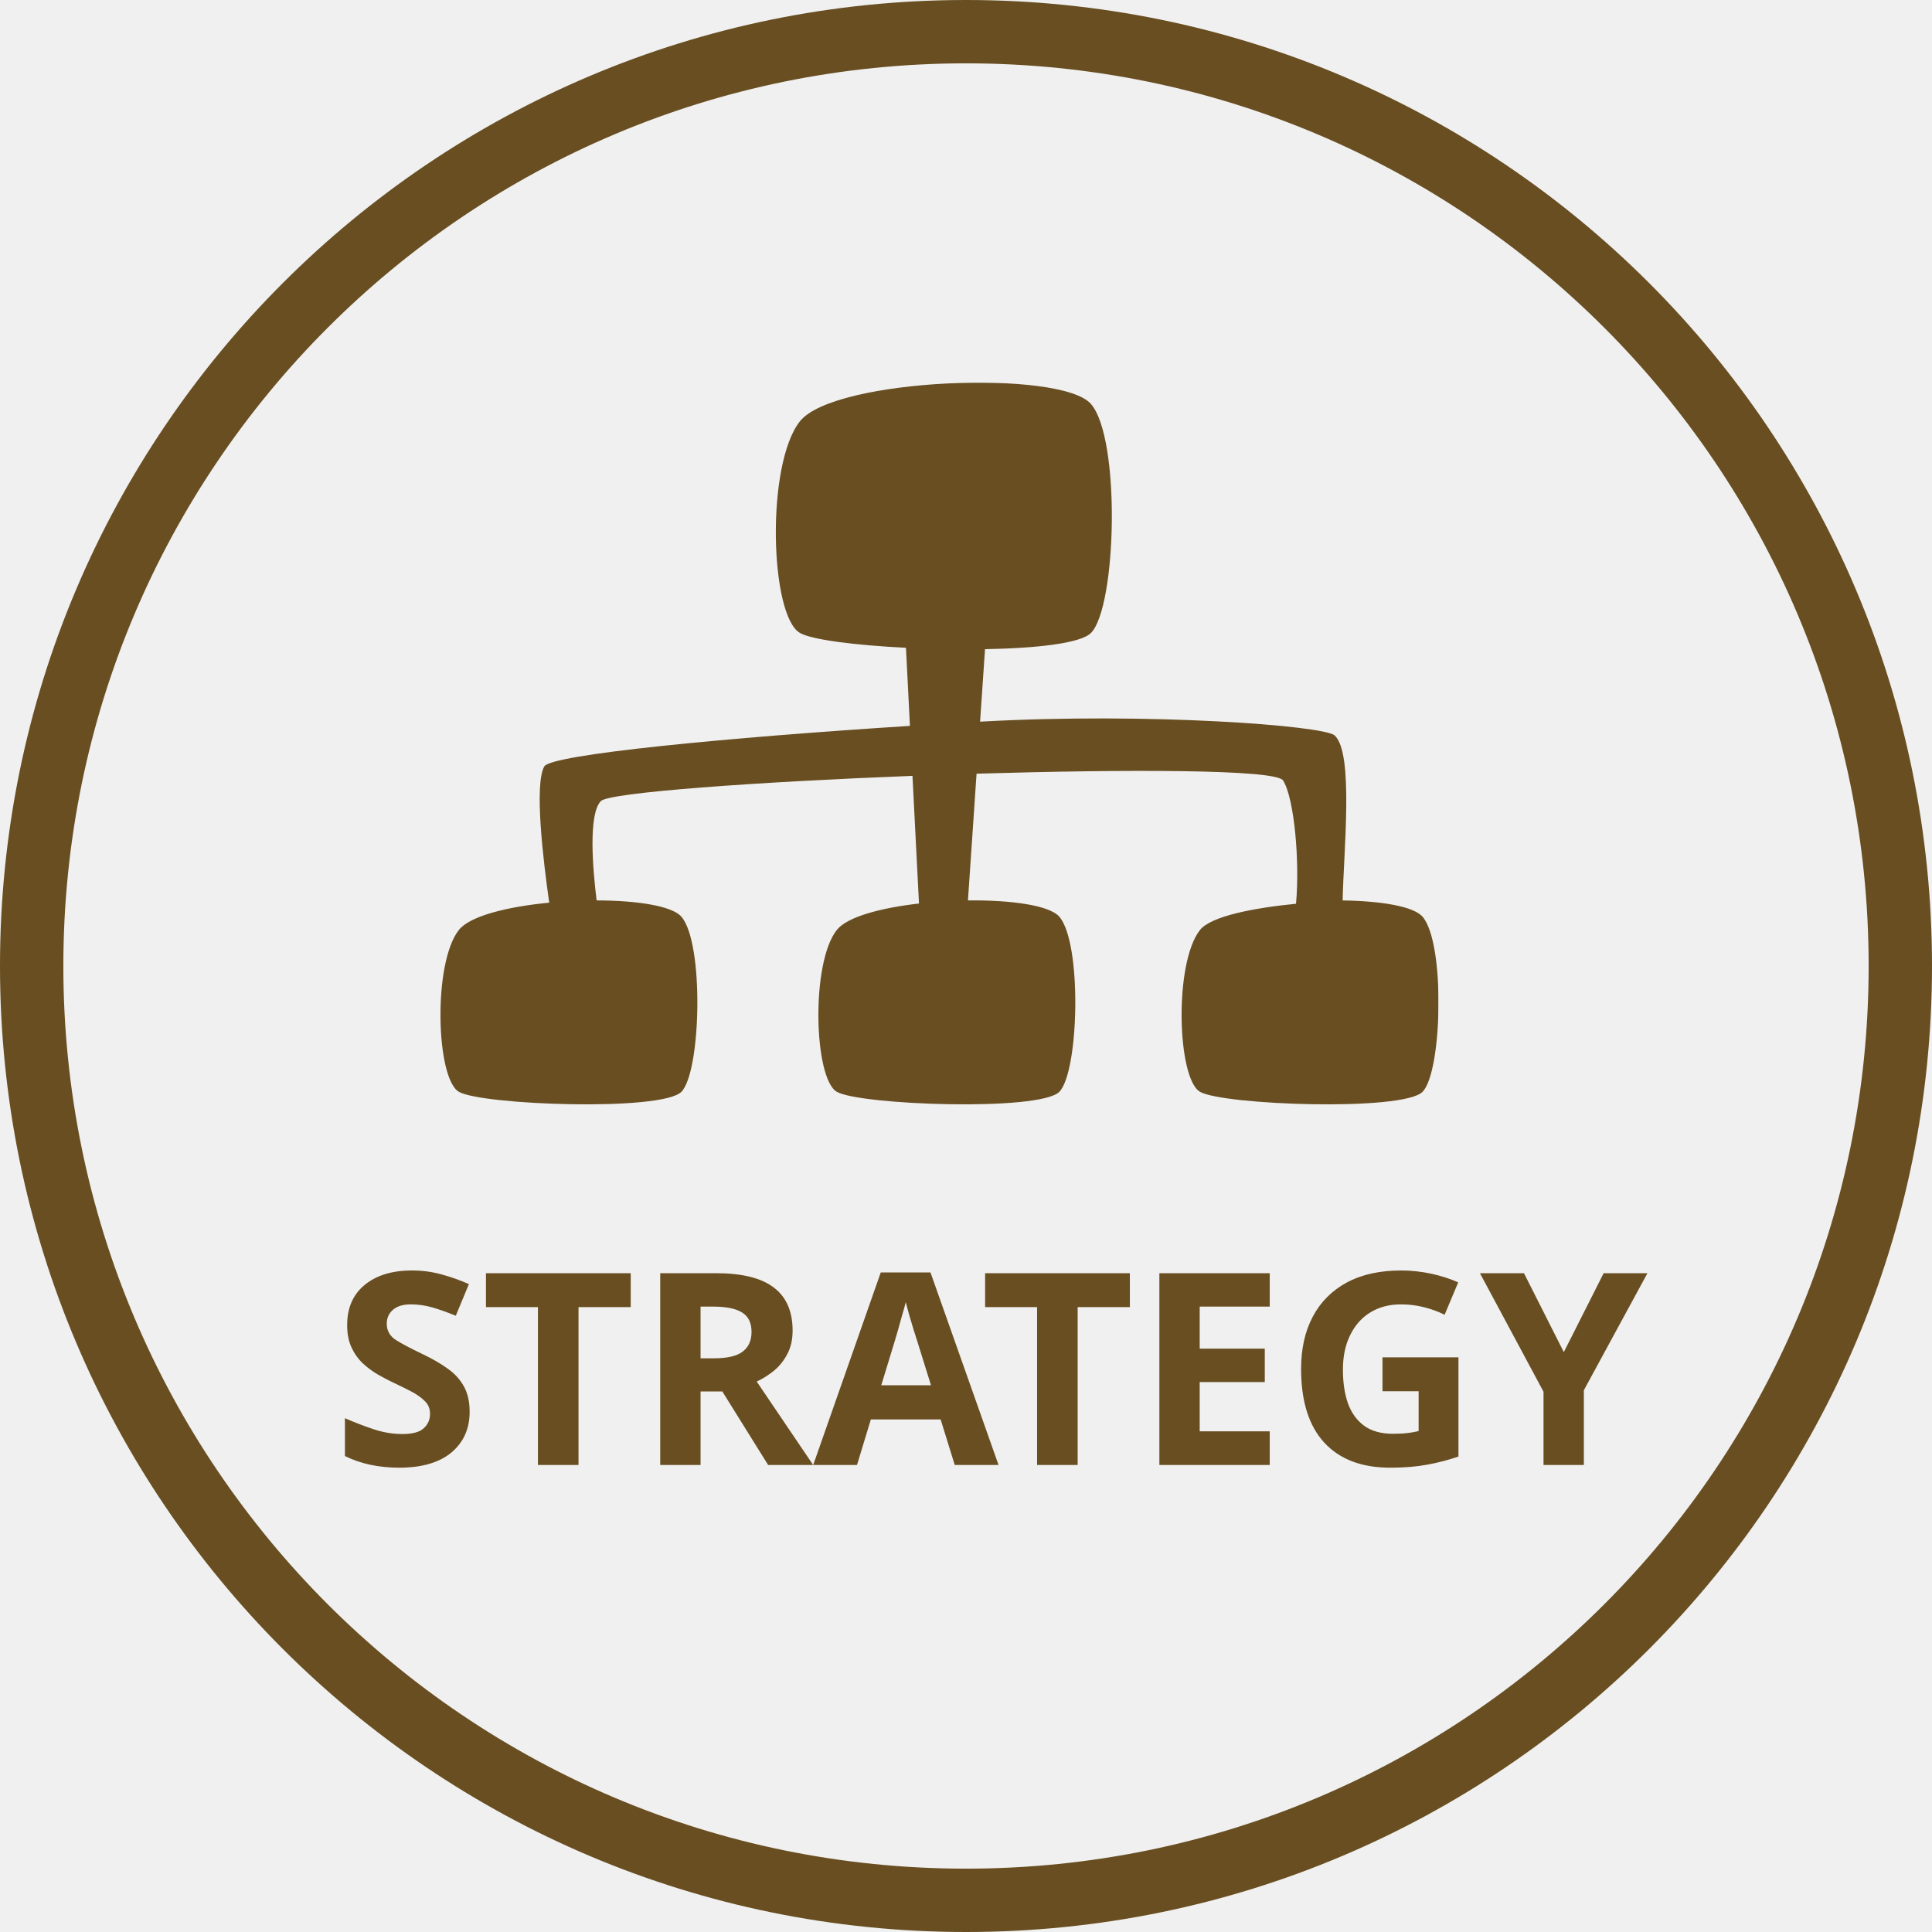
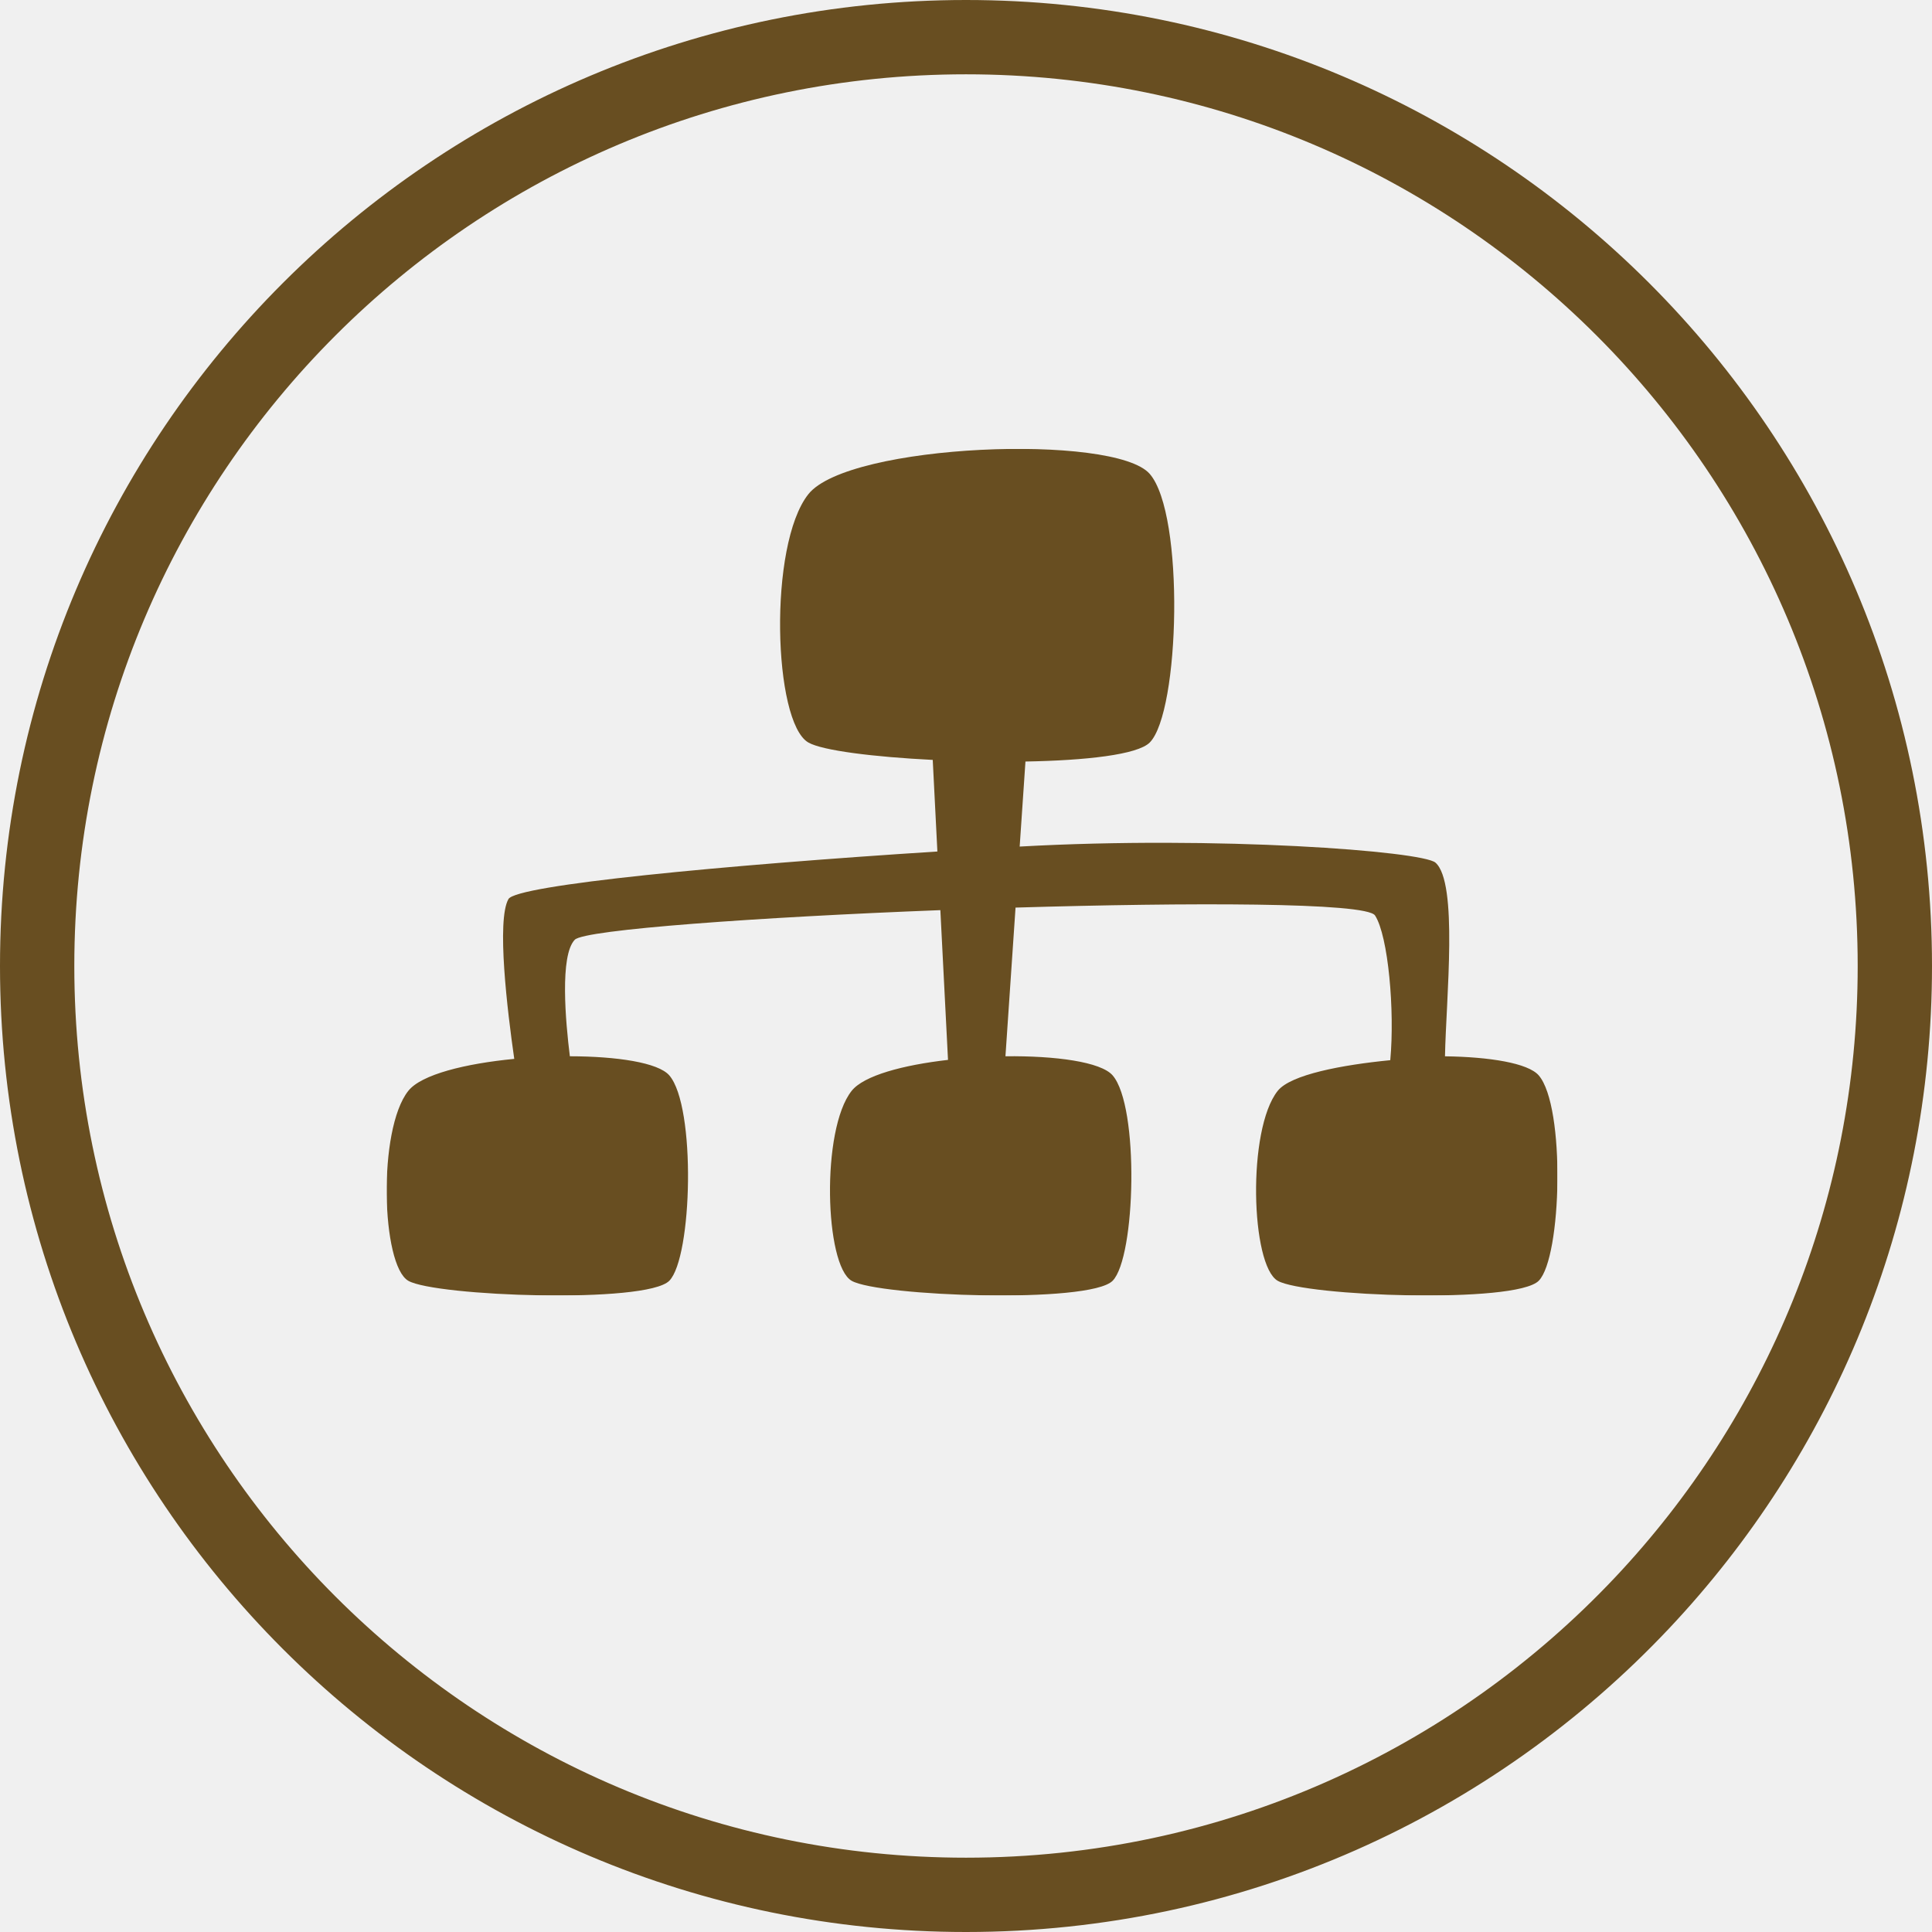
- <svg xmlns="http://www.w3.org/2000/svg" xmlns:xlink="http://www.w3.org/1999/xlink" width="122px" height="122px" viewBox="0 0 122 122" version="1.1">
+ <svg xmlns="http://www.w3.org/2000/svg" xmlns:xlink="http://www.w3.org/1999/xlink" width="104px" height="104px" viewBox="0 0 104 104" version="1.1">
  <defs>
    <path id="path-1" d="M0,0.163 L63.025,0.163 L63.025,45.735 L0,45.735" />
  </defs>
  <g id="desktop" stroke="none" stroke-width="1" fill="none" fill-rule="evenodd">
-     <g id="Desktop-Portrait" transform="translate(-432, -1213)">
-       <g id="phone_nav" transform="translate(114, 1209)">
-         <g id="strategy_section" transform="translate(320, 6)">
-           <text id="Strategy" font-family="SF Compact Display" font-size="16.956" font-style="condensed" font-weight="633" fill="#684E21">
-             <tspan x="19" y="90.51">STRATEGY</tspan>
-           </text>
-           <g id="Page-1" transform="translate(25.81356, 22)">
+     <g id="Desktop-Portrait" transform="translate(-439, -1208)">
+       <g id="phone_nav" transform="translate(123, 1209)">
+         <g id="strategy_section" transform="translate(318, 1)">
+           <g id="Page-1" transform="translate(18.81356, 22)">
            <mask id="mask-2" fill="white">
              <use xlink:href="#path-1" />
            </mask>
            <g id="Clip-2" />
            <path d="M62.016,33.887 C61.441,33.225 59.365,32.893 56.97,32.861 C57.031,29.747 57.689,23.517 56.458,22.436 C55.751,21.817 44.707,20.976 34.076,21.571 L34.387,16.993 C37.623,16.936 40.424,16.629 41.078,15.969 C42.697,14.335 42.968,3.694 41.078,1.511 C39.185,-0.672 24.862,-0.125 22.7,2.603 C20.537,5.331 20.809,14.879 22.7,15.969 C23.446,16.401 26.217,16.747 29.396,16.906 L29.646,21.837 C18.132,22.573 6.993,23.637 6.557,24.396 C5.907,25.534 6.498,30.417 6.869,33 C4.249,33.253 1.866,33.836 1.165,34.722 C-0.49,36.808 -0.283,44.112 1.165,44.945 C2.608,45.78 13.973,46.198 15.214,44.945 C16.454,43.692 16.661,35.558 15.214,33.887 C14.617,33.197 12.385,32.863 9.862,32.859 C9.63,31.002 9.311,27.427 10.128,26.586 C10.664,26.039 20.047,25.371 29.806,24.993 L30.218,33.054 C27.809,33.33 25.686,33.893 25.03,34.722 C23.375,36.808 23.582,44.112 25.03,44.945 C26.475,45.78 37.842,46.198 39.079,44.945 C40.319,43.692 40.526,35.558 39.079,33.887 C38.448,33.159 36.002,32.829 33.31,32.859 L33.853,24.856 C43.108,24.579 52.749,24.567 53.206,25.281 C53.919,26.391 54.272,30.419 54.025,33.07 C51.43,33.324 48.664,33.843 47.965,34.722 C46.311,36.808 46.519,44.112 47.965,44.945 C49.413,45.78 60.777,46.198 62.016,44.945 C63.257,43.692 63.461,35.558 62.016,33.887" id="Fill-1" fill="#684E21" mask="url(#mask-2)" />
          </g>
-           <circle id="Oval-1-Copy-2" stroke="#684E21" stroke-width="4" cx="59" cy="59" r="59" />
+           <path d="M50,100 C64.346,100 77.28,93.958 86.398,84.281 C94.832,75.33 100,63.268 100,50 C100,22.386 77.614,0 50,0 C22.386,0 0,22.386 0,50 C0,77.614 22.386,100 50,100 Z" id="Oval-1-Copy-2" stroke="#684E21" stroke-width="4" />
        </g>
      </g>
    </g>
  </g>
</svg>
